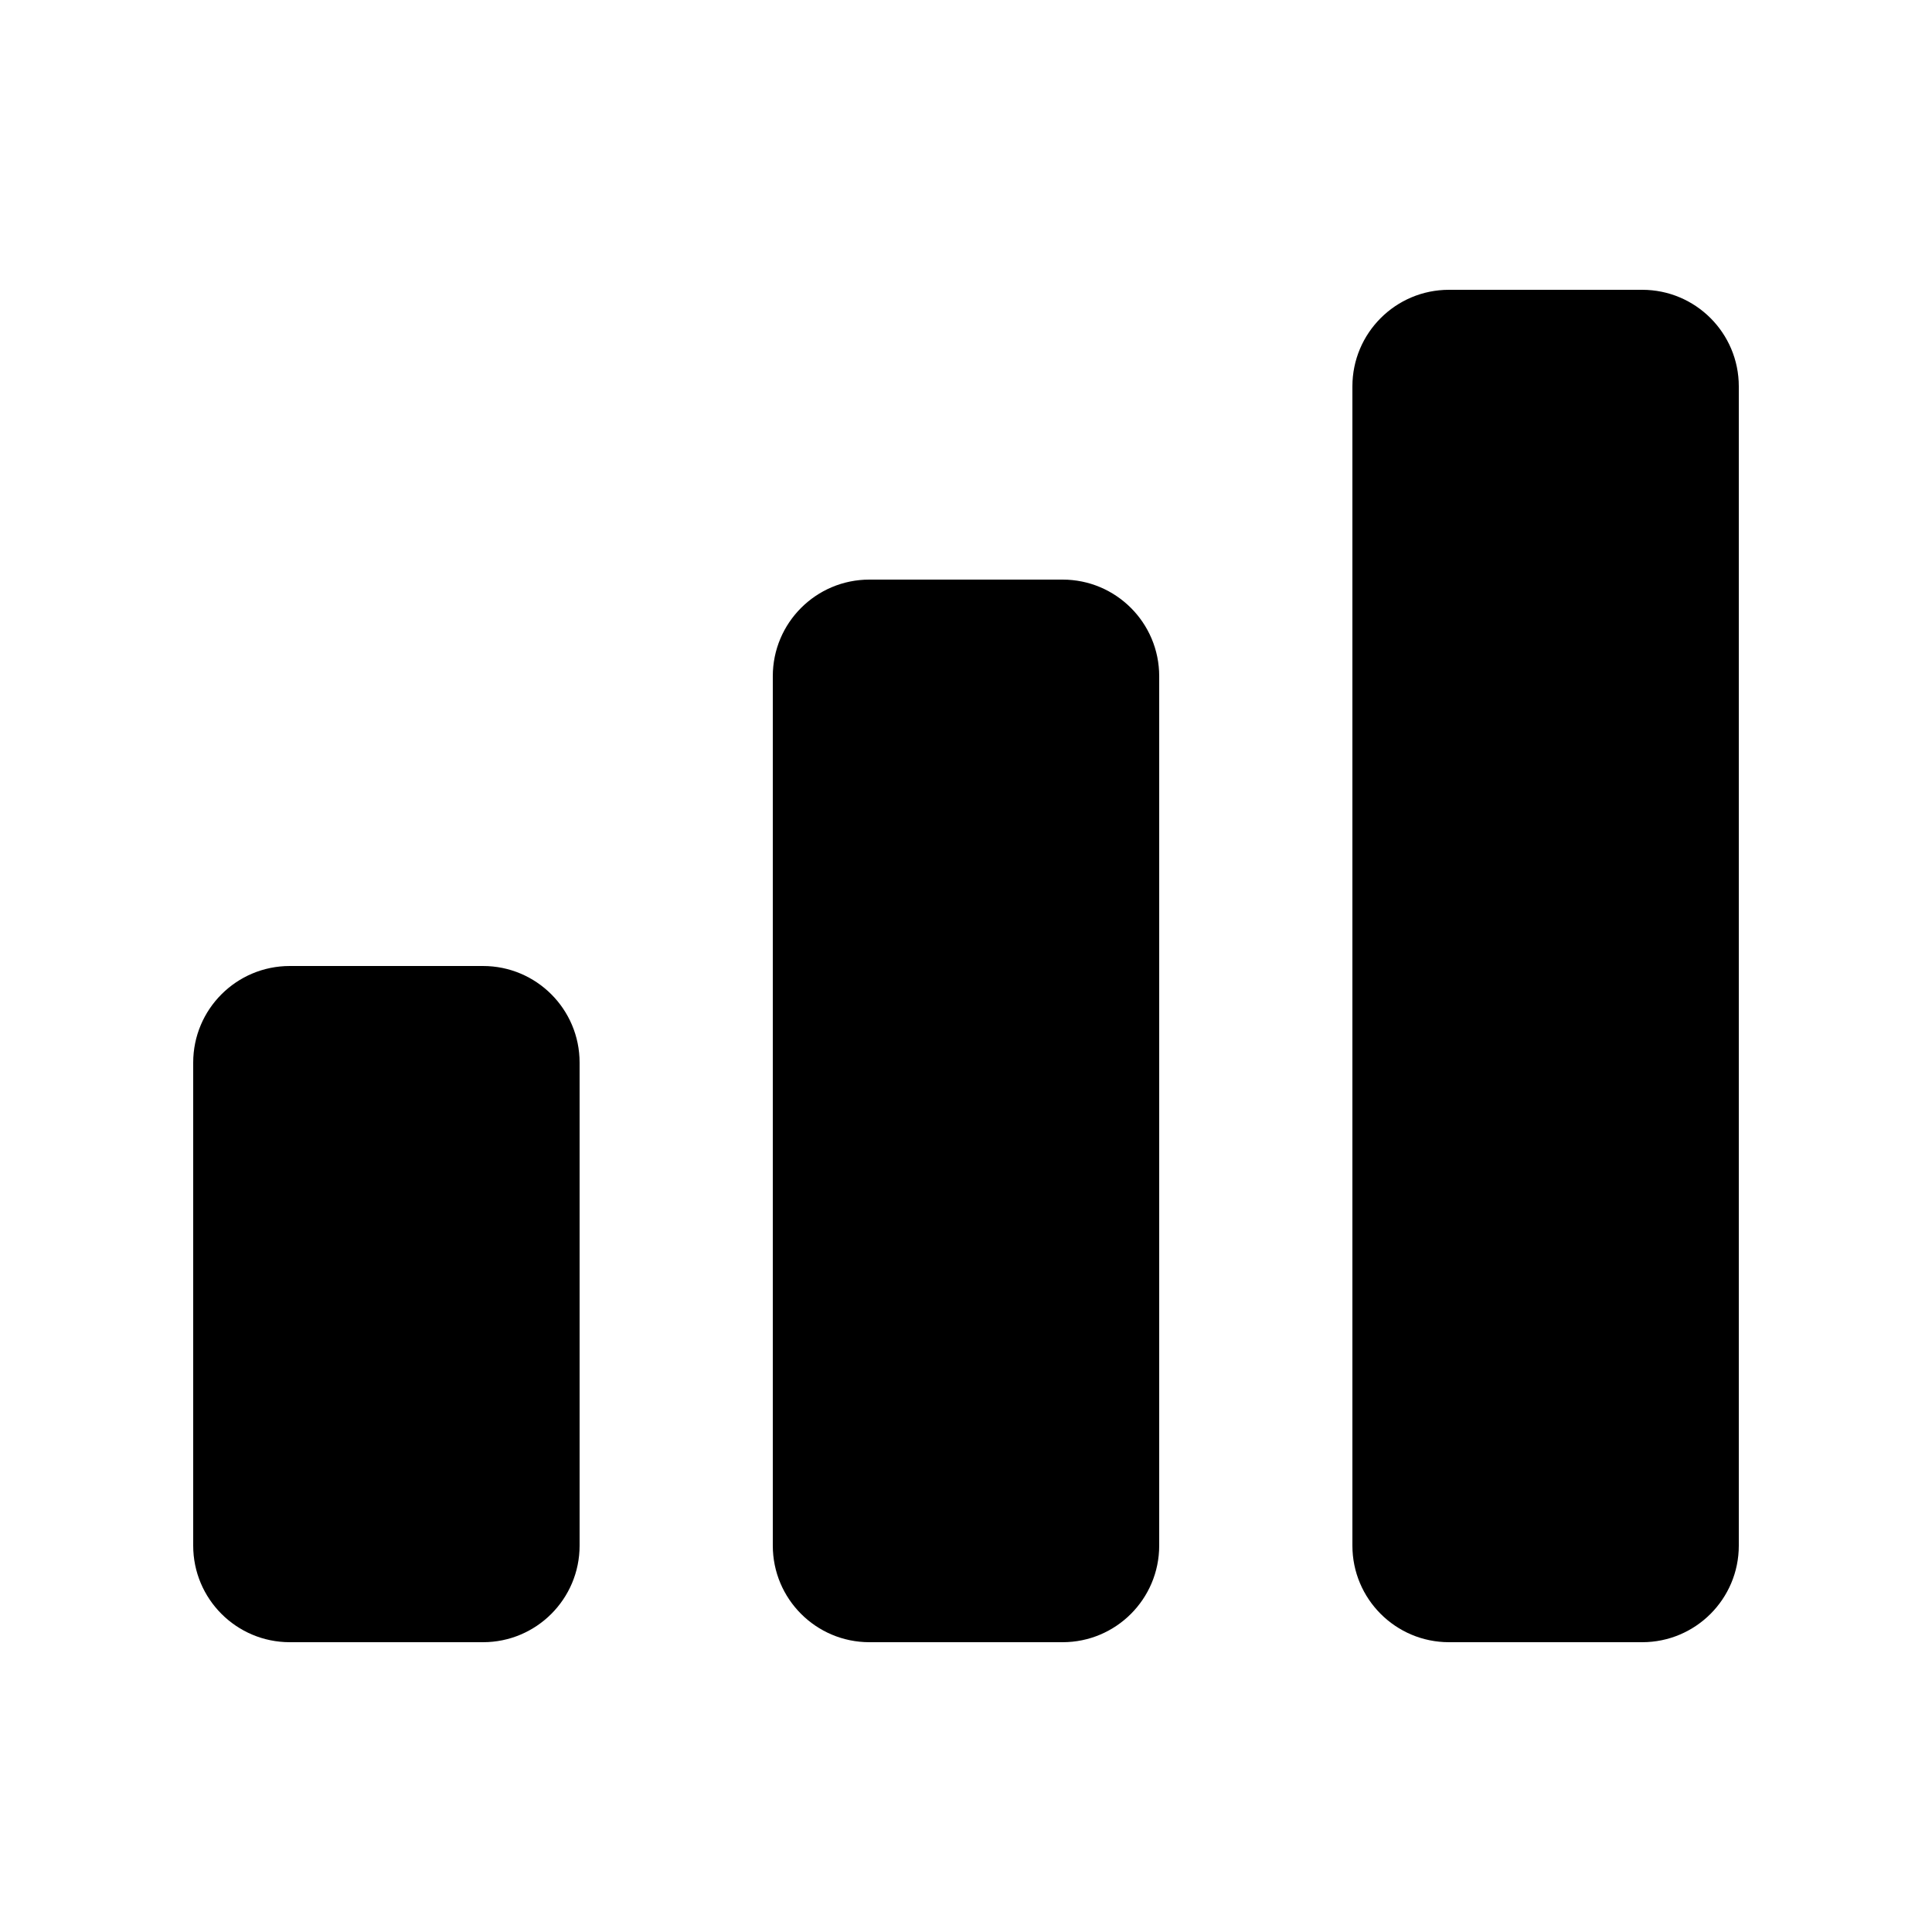
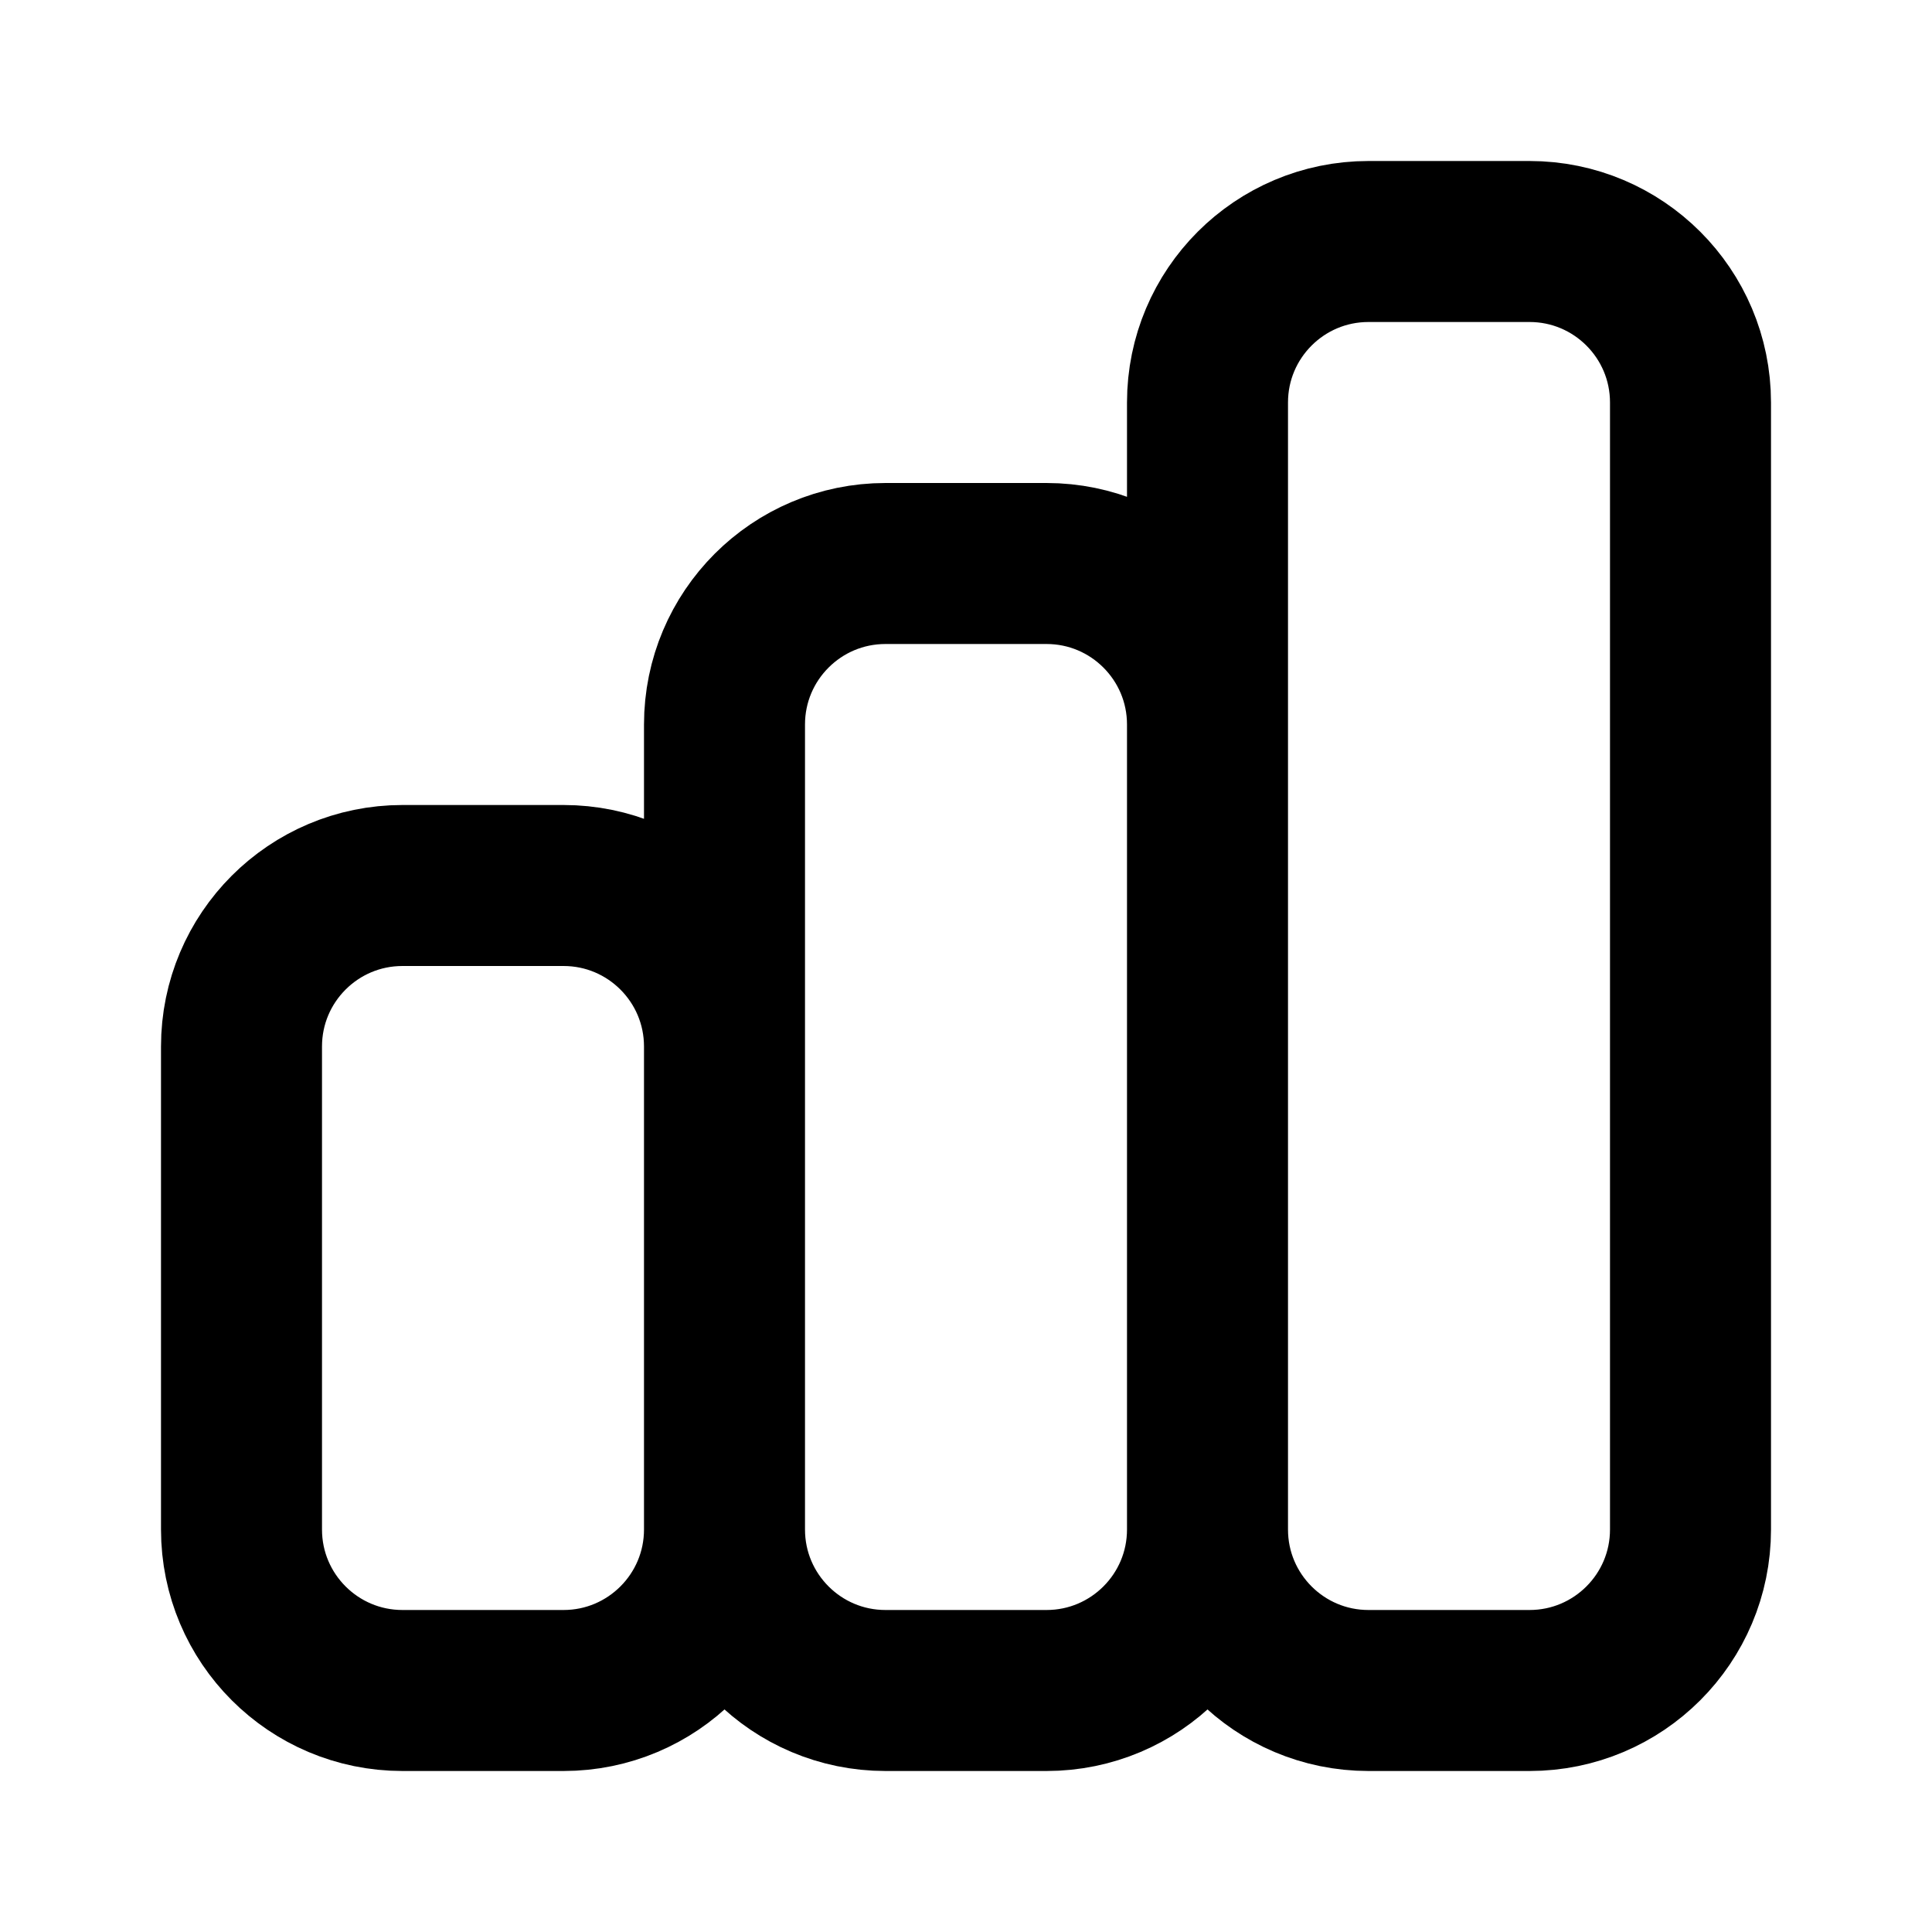
- <svg xmlns="http://www.w3.org/2000/svg" fill="currentColor" viewBox="0 0 20 20">
-   <path d="M2 11a1 1 0 011-1h2a1 1 0 011 1v5a1 1 0 01-1 1H3a1 1 0 01-1-1v-5zM8 7a1 1 0 011-1h2a1 1 0 011 1v9a1 1 0 01-1 1H9a1 1 0 01-1-1V7zM14 4a1 1 0 011-1h2a1 1 0 011 1v12a1 1 0 01-1 1h-2a1 1 0 01-1-1V4z" />
+ <svg xmlns="http://www.w3.org/2000/svg" fill="none" stroke="currentColor" viewBox="0 0 24 24">
+   <path stroke-linecap="round" stroke-linejoin="round" stroke-width="2" d="M9 19v-6a2 2 0 00-2-2H5a2 2 0 00-2 2v6a2 2 0 002 2h2a2 2 0 002-2zm0 0V9a2 2 0 012-2h2a2 2 0 012 2v10m-6 0a2 2 0 002 2h2a2 2 0 002-2m0 0V5a2 2 0 012-2h2a2 2 0 012 2v14a2 2 0 01-2 2h-2a2 2 0 01-2-2z" />
</svg>
